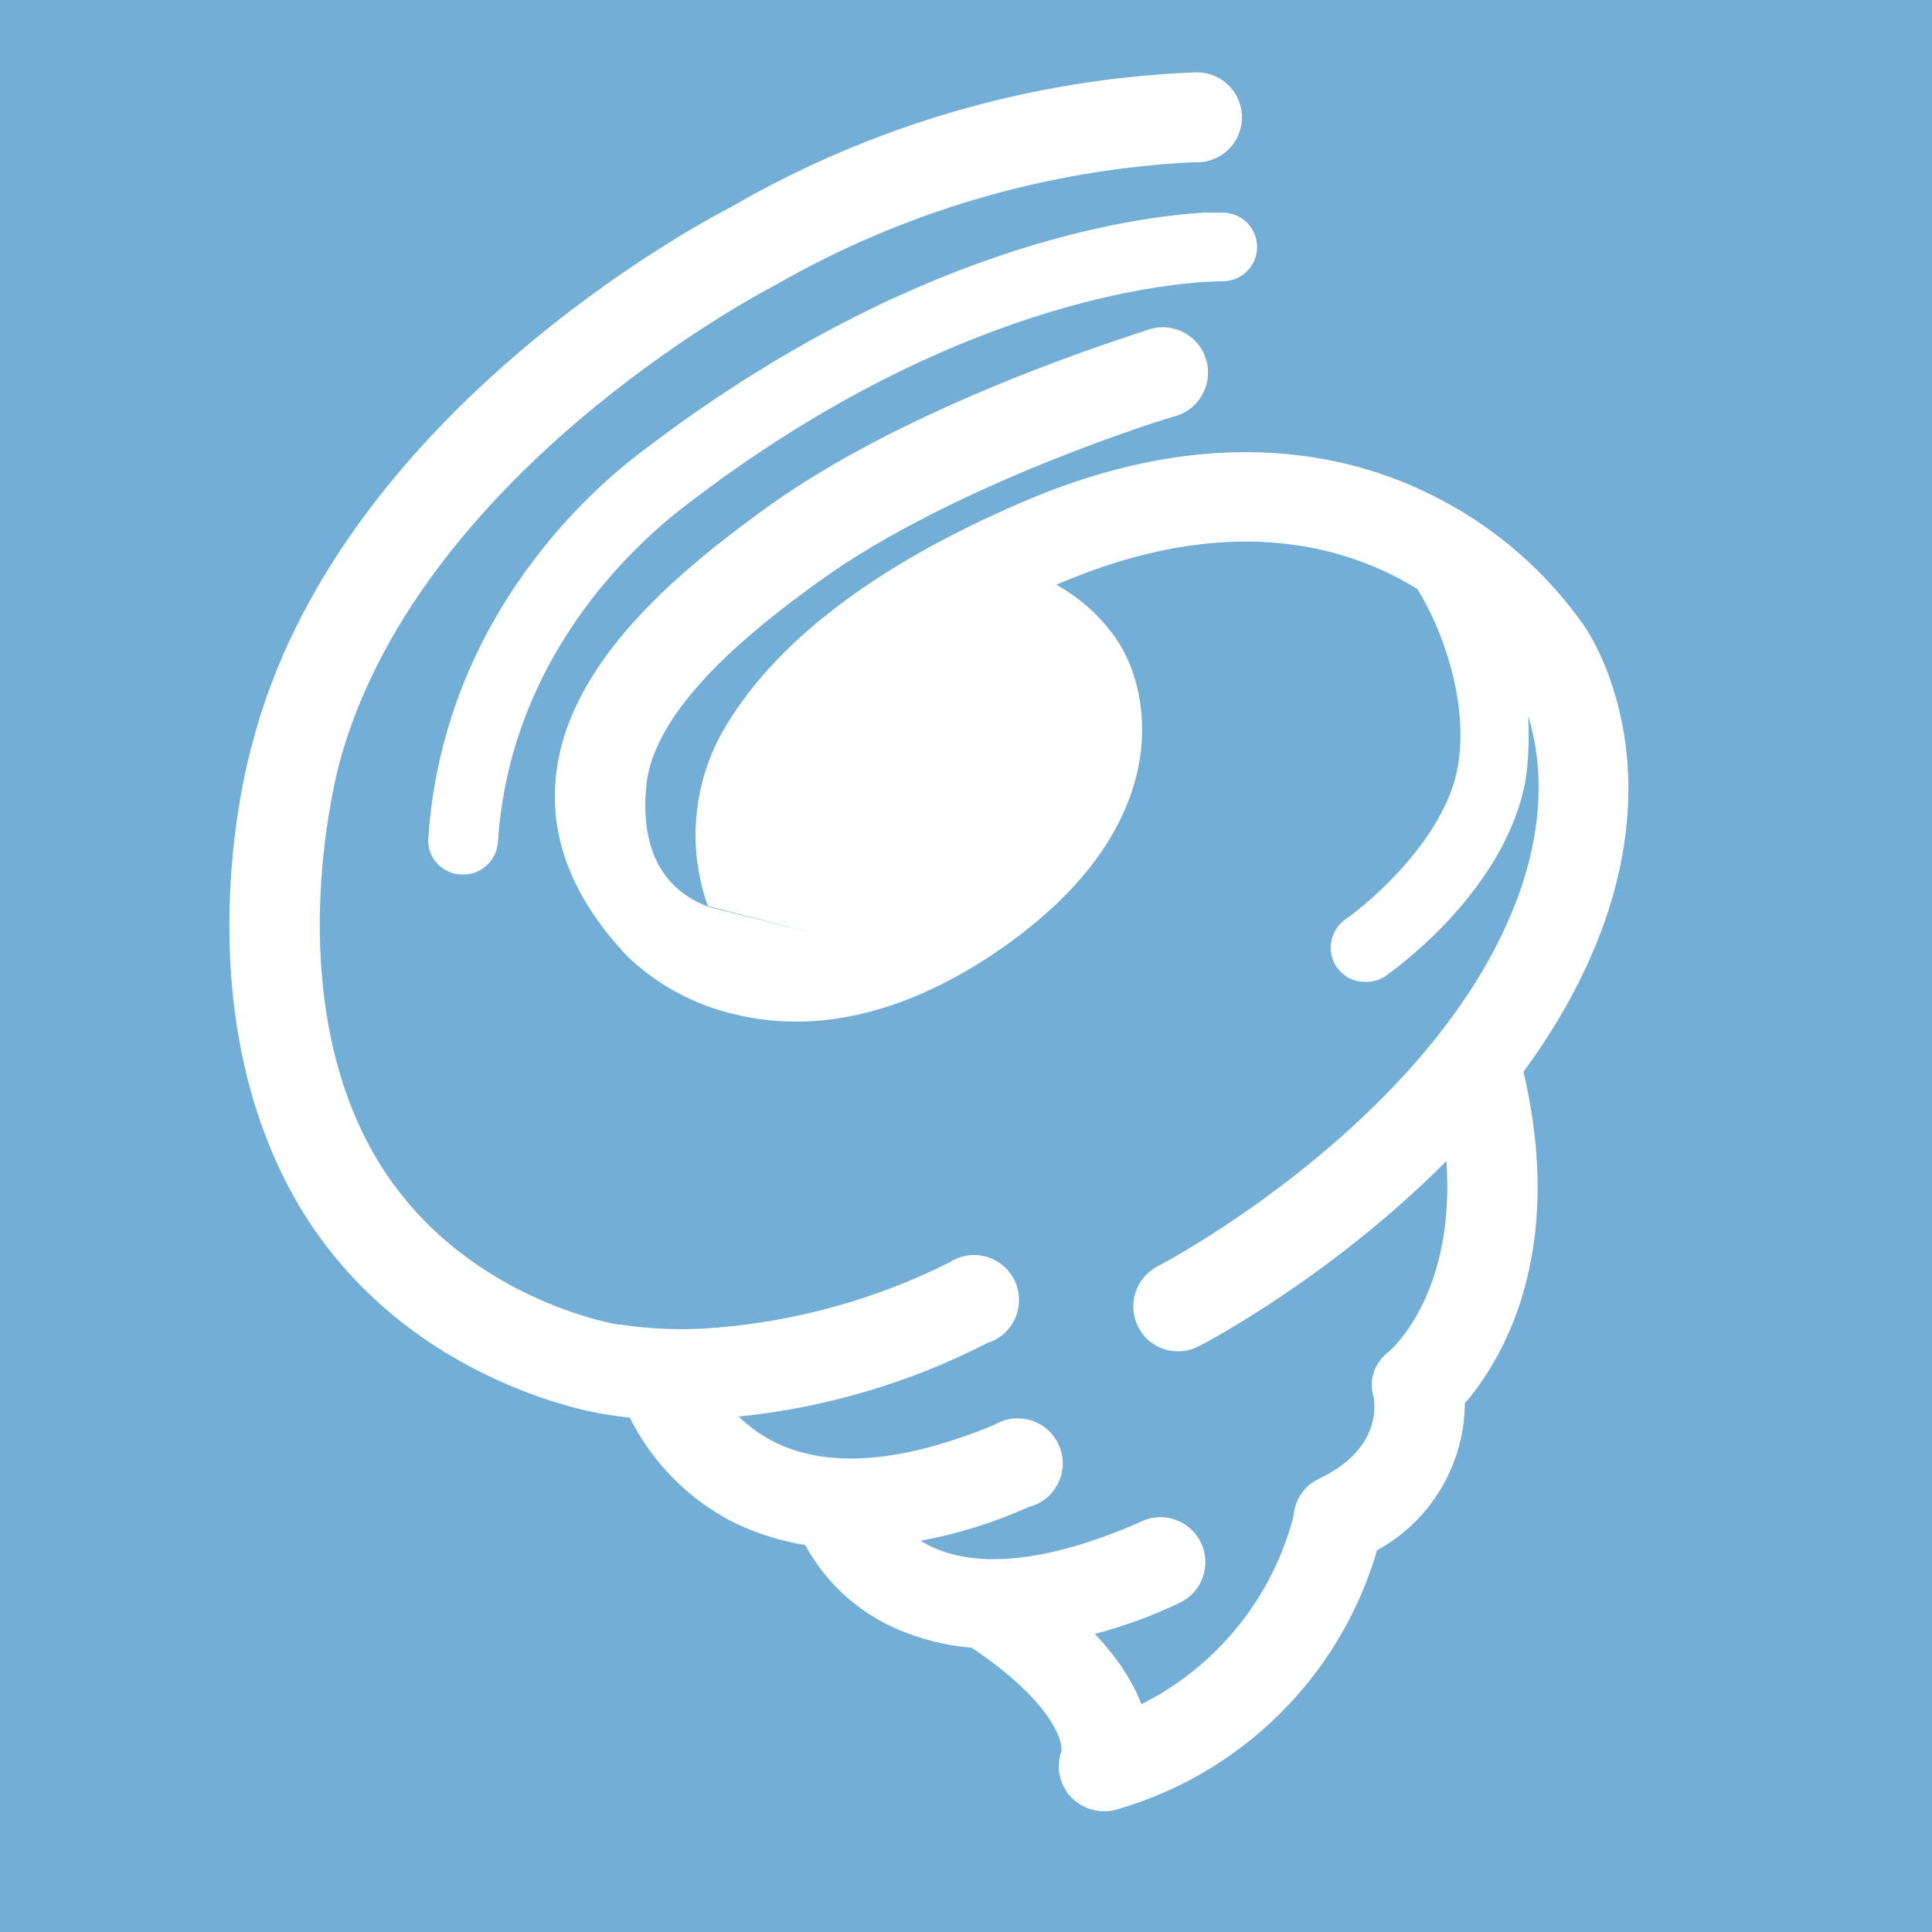
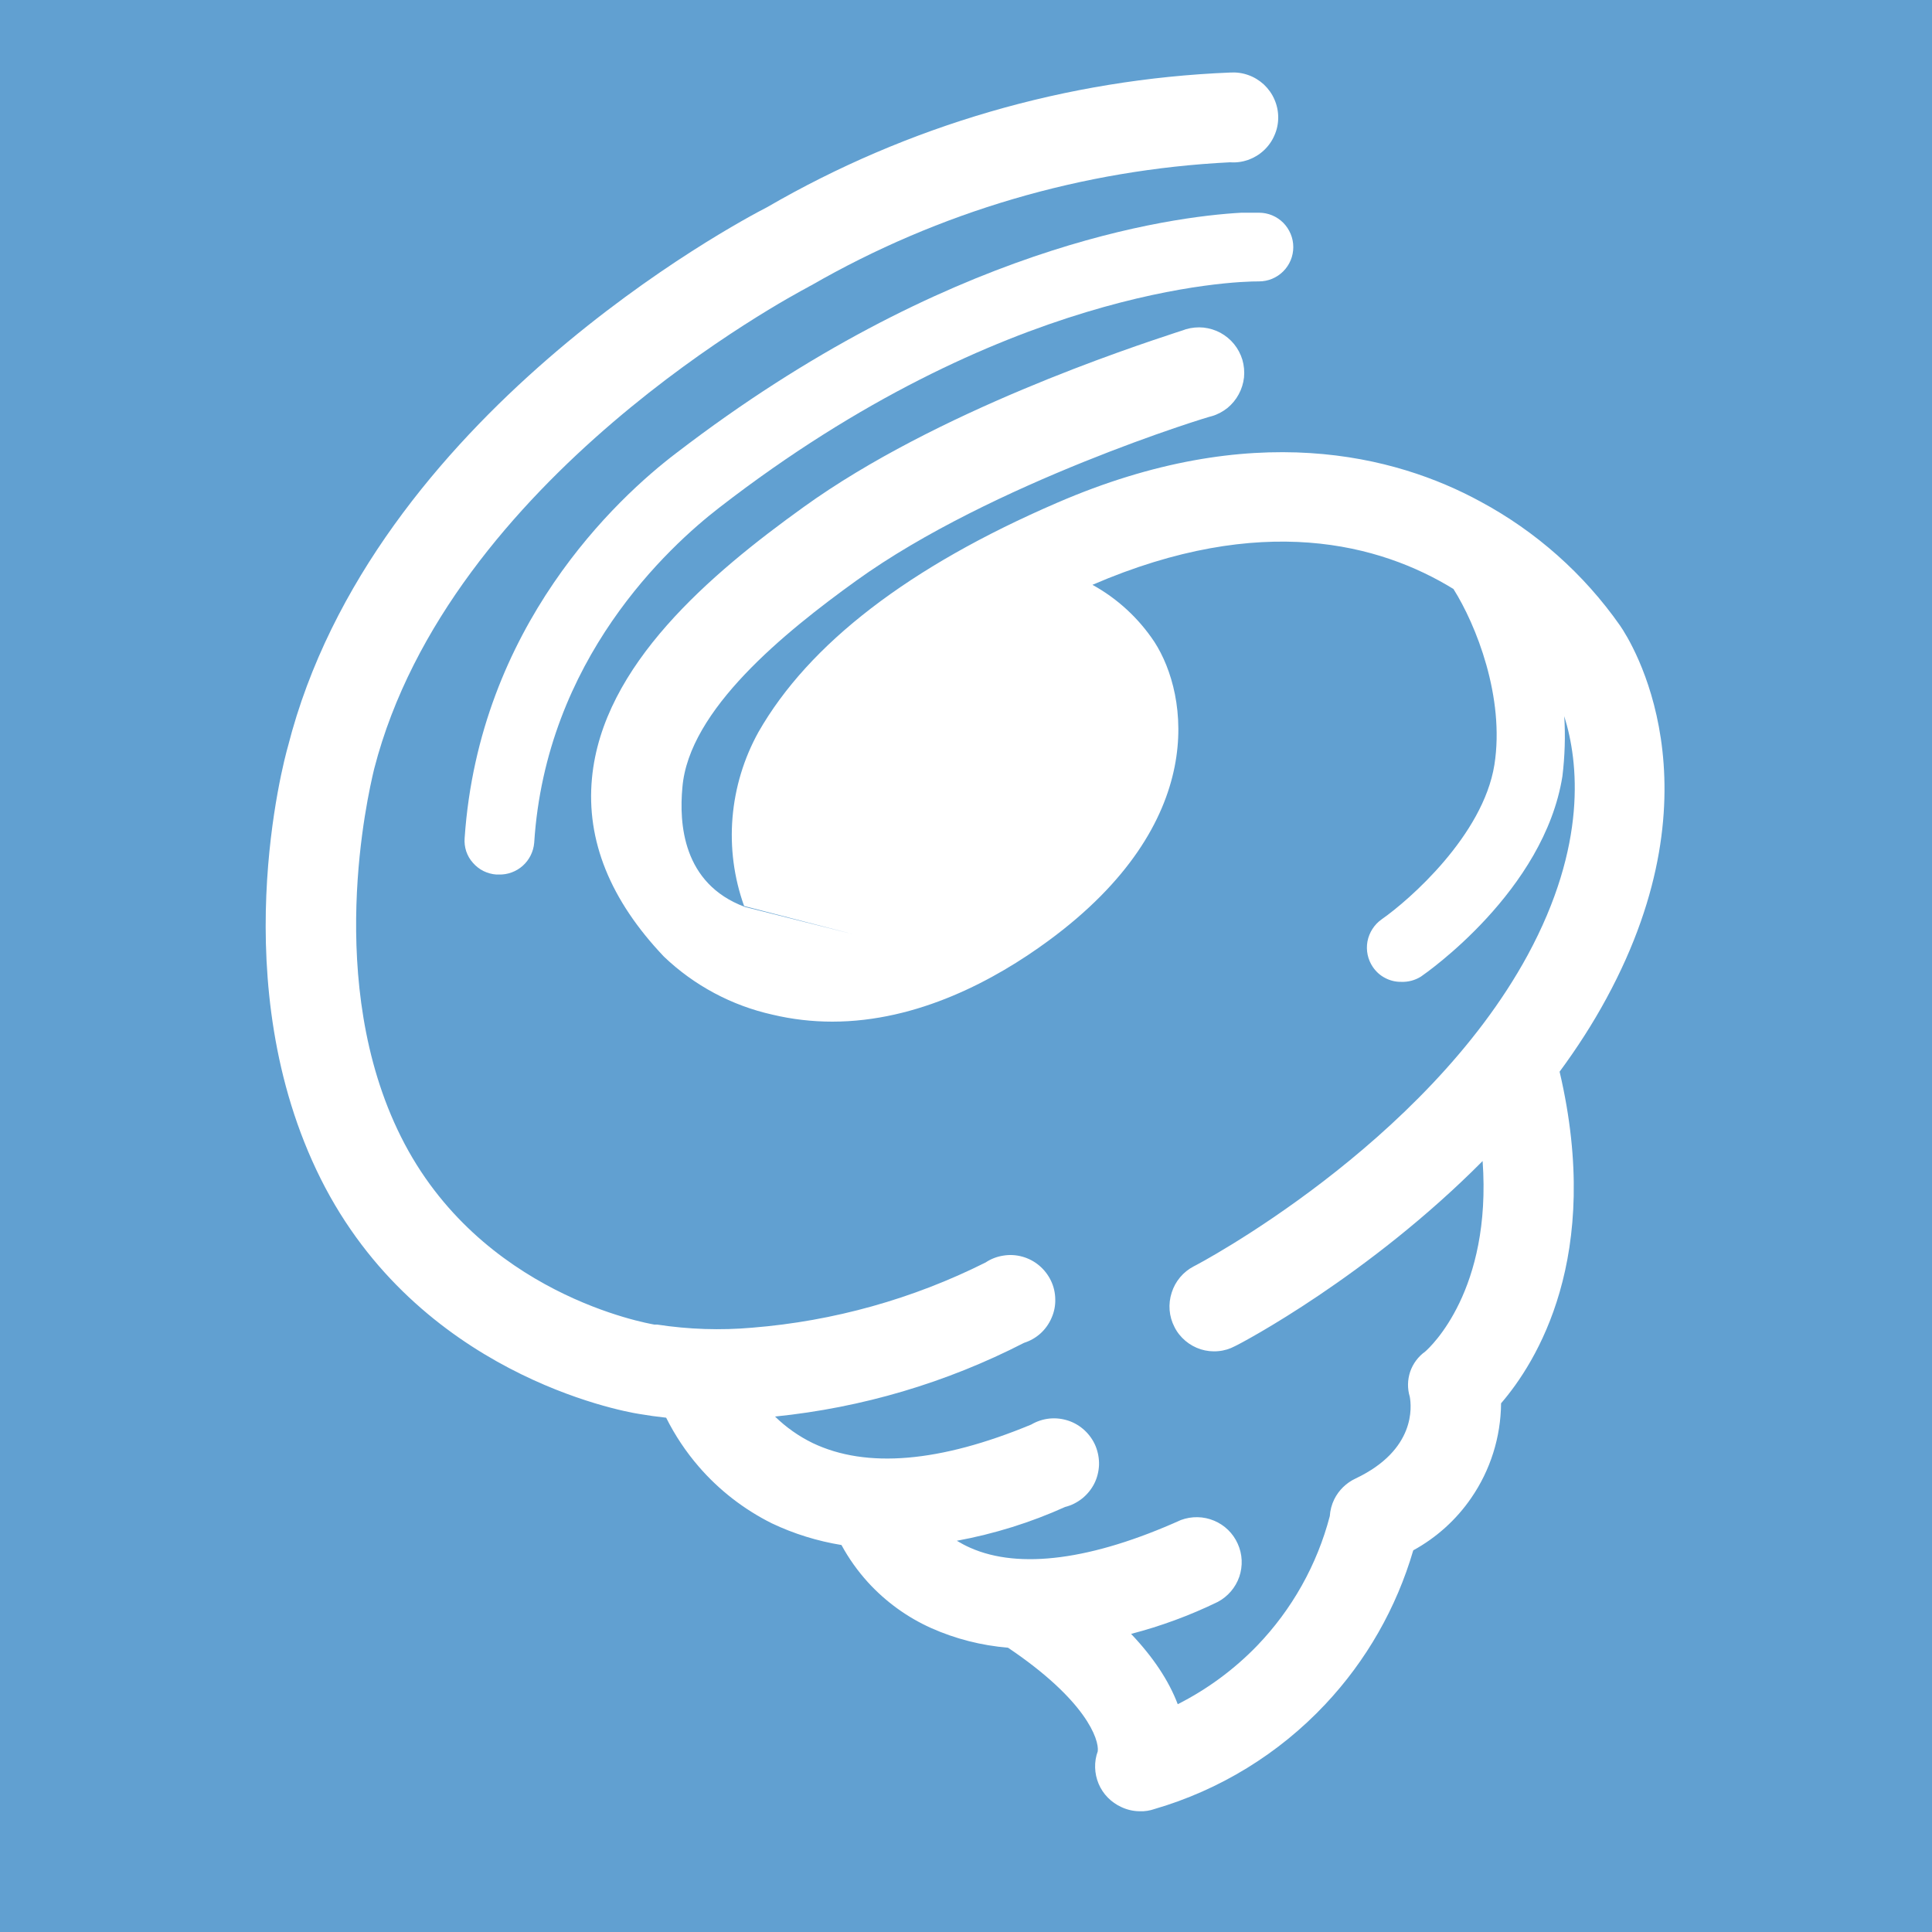
<svg xmlns="http://www.w3.org/2000/svg" viewBox="0 0 20 20">
-   <rect width="100%" height="100%" fill="#73AED6" />
-   <path d="M6.241 14.637C6.334 14.653 6.427 14.666 6.52 14.676C6.611 14.858 6.724 15.028 6.858 15.183C7.068 15.426 7.325 15.625 7.613 15.769C7.842 15.878 8.085 15.953 8.335 15.994C8.411 16.133 8.503 16.263 8.61 16.381C8.793 16.581 9.015 16.742 9.262 16.853C9.515 16.966 9.784 17.035 10.059 17.057C10.867 17.6 11.003 18.006 10.988 18.129C10.948 18.238 10.952 18.359 10.997 18.466C11.043 18.574 11.127 18.66 11.233 18.707C11.293 18.735 11.358 18.75 11.425 18.75C11.476 18.752 11.527 18.744 11.576 18.727C12.252 18.53 12.862 18.156 13.344 17.643C13.77 17.19 14.082 16.644 14.255 16.049C14.494 15.918 14.7 15.733 14.855 15.507C15.054 15.218 15.162 14.877 15.164 14.527C15.525 14.107 16.22 13.015 15.771 11.095C15.948 10.854 16.112 10.601 16.256 10.335C17.451 8.135 16.515 6.645 16.396 6.474C16.021 5.94 15.526 5.5 14.951 5.192C14.071 4.712 12.591 4.328 10.566 5.205C9.038 5.864 7.999 6.663 7.477 7.579C7.325 7.851 7.234 8.152 7.208 8.463C7.182 8.773 7.223 9.085 7.328 9.379L8.46 9.671L7.335 9.388C6.689 9.147 6.655 8.519 6.689 8.153C6.754 7.347 7.749 6.544 8.489 6.011C9.893 4.998 12.148 4.307 12.17 4.307C12.229 4.29 12.284 4.261 12.332 4.222C12.38 4.183 12.42 4.135 12.449 4.081C12.478 4.027 12.497 3.967 12.503 3.906C12.509 3.844 12.504 3.782 12.486 3.723C12.469 3.664 12.44 3.609 12.401 3.561C12.362 3.513 12.314 3.474 12.26 3.444C12.206 3.415 12.146 3.397 12.085 3.39C12.023 3.384 11.961 3.39 11.902 3.407C11.892 3.411 11.858 3.423 11.804 3.44C11.331 3.596 9.319 4.257 7.945 5.248C6.982 5.941 5.863 6.886 5.753 8.056C5.692 8.699 5.942 9.318 6.498 9.903C6.811 10.202 7.2 10.409 7.623 10.504C7.826 10.552 8.033 10.576 8.242 10.576C9.128 10.576 9.927 10.144 10.478 9.739C12.145 8.515 11.929 7.192 11.576 6.645C11.413 6.399 11.193 6.196 10.935 6.053C12.686 5.297 13.914 5.631 14.671 6.096C14.904 6.464 15.205 7.217 15.095 7.916C14.978 8.648 14.213 9.318 13.929 9.516C13.852 9.57 13.799 9.652 13.781 9.745C13.764 9.837 13.784 9.933 13.837 10.011C13.87 10.059 13.913 10.097 13.964 10.124C14.015 10.151 14.072 10.164 14.13 10.164C14.202 10.167 14.273 10.148 14.334 10.11C14.388 10.073 15.61 9.222 15.799 8.036C15.825 7.828 15.831 7.619 15.819 7.411C15.967 7.885 16.059 8.745 15.439 9.887C14.371 11.854 12.017 13.094 11.983 13.109C11.874 13.166 11.791 13.264 11.754 13.382C11.716 13.499 11.727 13.627 11.783 13.737C11.811 13.792 11.849 13.84 11.896 13.88C11.943 13.919 11.997 13.949 12.055 13.968C12.114 13.986 12.175 13.993 12.236 13.987C12.297 13.982 12.357 13.964 12.411 13.935C12.486 13.9 13.794 13.207 14.973 12.019C15.068 13.356 14.435 13.942 14.379 13.991C14.306 14.043 14.252 14.116 14.223 14.2C14.195 14.284 14.193 14.374 14.219 14.459C14.237 14.558 14.284 15.008 13.659 15.305C13.562 15.35 13.484 15.426 13.437 15.521C13.41 15.576 13.395 15.636 13.391 15.696C13.259 16.2 13 16.662 12.638 17.037C12.399 17.285 12.121 17.489 11.816 17.642C11.723 17.398 11.562 17.154 11.333 16.914C11.641 16.834 11.942 16.723 12.23 16.583C12.335 16.528 12.414 16.435 12.453 16.323C12.491 16.211 12.486 16.089 12.438 15.981C12.389 15.873 12.301 15.787 12.192 15.742C12.083 15.696 11.961 15.694 11.85 15.735C10.929 16.149 10.176 16.248 9.669 16.023C9.621 16.002 9.574 15.977 9.529 15.95C9.915 15.879 10.291 15.762 10.65 15.6C10.715 15.584 10.776 15.553 10.828 15.512C10.88 15.47 10.922 15.417 10.952 15.358C10.982 15.298 10.999 15.233 11.001 15.166C11.004 15.099 10.992 15.033 10.966 14.971C10.941 14.91 10.903 14.854 10.854 14.809C10.805 14.763 10.747 14.728 10.684 14.707C10.621 14.686 10.554 14.678 10.488 14.685C10.421 14.692 10.357 14.713 10.3 14.747C9.354 15.139 8.594 15.204 8.038 14.938C7.893 14.868 7.761 14.775 7.647 14.664C8.545 14.573 9.42 14.315 10.225 13.901C10.289 13.881 10.347 13.847 10.396 13.803C10.446 13.758 10.485 13.703 10.511 13.642C10.537 13.581 10.55 13.515 10.549 13.449C10.548 13.382 10.532 13.317 10.504 13.257C10.475 13.197 10.434 13.143 10.383 13.101C10.332 13.058 10.272 13.027 10.208 13.009C10.144 12.991 10.077 12.987 10.011 12.998C9.945 13.008 9.883 13.032 9.827 13.069C9.073 13.447 8.254 13.676 7.413 13.744C7.084 13.773 6.753 13.762 6.427 13.712H6.4L6.399 13.712C6.331 13.7 4.59 13.401 3.775 11.768C2.978 10.175 3.436 8.22 3.493 7.981C3.496 7.966 3.498 7.958 3.498 7.957C4.274 4.947 7.816 3.063 7.991 2.97L7.998 2.966L8.023 2.953C9.347 2.191 10.833 1.755 12.358 1.679C12.422 1.684 12.486 1.675 12.546 1.654C12.607 1.632 12.662 1.599 12.709 1.555C12.755 1.512 12.793 1.459 12.818 1.4C12.843 1.342 12.857 1.279 12.857 1.215C12.857 1.151 12.843 1.088 12.818 1.029C12.793 0.97 12.755 0.918 12.709 0.874C12.662 0.83 12.607 0.797 12.546 0.776C12.486 0.754 12.422 0.746 12.358 0.75C10.671 0.818 9.025 1.297 7.564 2.145C7.264 2.298 3.475 4.307 2.605 7.725C2.56 7.88 1.939 10.191 2.944 12.203C3.95 14.214 6.04 14.605 6.241 14.637Z" fill="white" />
-   <path d="M4.762 9.053H4.787C4.879 9.055 4.968 9.023 5.036 8.961C5.104 8.9 5.146 8.815 5.154 8.724C5.275 6.825 6.542 5.662 7.075 5.25C10 2.987 12.396 2.91 12.657 2.912C12.704 2.912 12.75 2.903 12.793 2.885C12.837 2.867 12.876 2.841 12.909 2.808C12.942 2.775 12.968 2.736 12.986 2.693C13.004 2.65 13.013 2.603 13.013 2.557C13.013 2.51 13.004 2.464 12.986 2.421C12.968 2.378 12.942 2.338 12.909 2.305C12.876 2.272 12.837 2.246 12.793 2.228C12.75 2.21 12.704 2.201 12.657 2.201H12.475C11.737 2.242 9.413 2.55 6.63 4.685C6.009 5.156 4.584 6.483 4.434 8.675C4.43 8.721 4.436 8.767 4.45 8.811C4.465 8.855 4.488 8.896 4.519 8.931C4.55 8.966 4.587 8.995 4.629 9.016C4.67 9.037 4.716 9.049 4.762 9.053Z" fill="white" />
+   <rect width="100%" height="100%" fill="#61A0D1" />
+   <path d="M6.616 14.637C6.709 14.653 6.803 14.666 6.896 14.676C6.987 14.858 7.1 15.028 7.234 15.183C7.444 15.426 7.701 15.625 7.989 15.769C8.218 15.878 8.461 15.953 8.711 15.994C8.786 16.133 8.879 16.263 8.986 16.381C9.169 16.581 9.391 16.742 9.638 16.853C9.891 16.966 10.16 17.034 10.435 17.057C11.242 17.6 11.379 18.006 11.364 18.129C11.324 18.238 11.328 18.359 11.373 18.466C11.418 18.573 11.503 18.659 11.609 18.707C11.669 18.735 11.734 18.75 11.8 18.75C11.851 18.752 11.902 18.744 11.951 18.727C12.627 18.53 13.237 18.156 13.719 17.643C14.145 17.19 14.456 16.644 14.63 16.049C14.869 15.918 15.075 15.733 15.23 15.507C15.429 15.218 15.536 14.877 15.539 14.527C15.9 14.107 16.595 13.015 16.145 11.094C16.322 10.854 16.486 10.601 16.63 10.335C17.825 8.135 16.889 6.646 16.77 6.475C16.395 5.94 15.9 5.501 15.325 5.192C14.446 4.713 12.965 4.328 10.94 5.206C9.413 5.865 8.373 6.664 7.851 7.579C7.7 7.852 7.609 8.153 7.583 8.463C7.557 8.774 7.598 9.086 7.703 9.379L8.835 9.672L7.71 9.388C7.064 9.147 7.03 8.52 7.064 8.153C7.129 7.348 8.124 6.544 8.864 6.011C10.268 4.999 12.522 4.308 12.545 4.308C12.604 4.291 12.659 4.261 12.707 4.223C12.754 4.184 12.794 4.136 12.823 4.082C12.853 4.027 12.871 3.968 12.878 3.907C12.884 3.845 12.878 3.783 12.861 3.724C12.843 3.665 12.814 3.61 12.775 3.562C12.736 3.514 12.688 3.475 12.634 3.445C12.58 3.416 12.521 3.398 12.459 3.391C12.398 3.385 12.336 3.391 12.277 3.408C12.267 3.412 12.233 3.424 12.178 3.441C11.706 3.597 9.693 4.258 8.319 5.249C7.356 5.941 6.238 6.886 6.128 8.056C6.067 8.7 6.317 9.318 6.873 9.903C7.186 10.202 7.575 10.41 7.998 10.504C8.2 10.552 8.408 10.576 8.616 10.576C9.503 10.576 10.302 10.144 10.853 9.739C12.52 8.515 12.304 7.192 11.951 6.646C11.788 6.4 11.568 6.197 11.309 6.054C13.062 5.297 14.289 5.632 15.046 6.097C15.279 6.466 15.58 7.218 15.47 7.917C15.353 8.648 14.588 9.318 14.304 9.516C14.227 9.57 14.174 9.652 14.156 9.745C14.139 9.838 14.159 9.933 14.212 10.011C14.245 10.059 14.288 10.098 14.339 10.124C14.39 10.151 14.447 10.165 14.505 10.164C14.577 10.167 14.648 10.148 14.709 10.11C14.763 10.073 15.985 9.223 16.174 8.036C16.199 7.829 16.206 7.621 16.193 7.414C16.342 7.889 16.432 8.748 15.814 9.888C14.745 11.854 12.392 13.094 12.358 13.109C12.248 13.166 12.166 13.264 12.129 13.382C12.091 13.5 12.101 13.627 12.158 13.737C12.185 13.792 12.224 13.84 12.271 13.88C12.317 13.919 12.371 13.949 12.43 13.968C12.488 13.986 12.55 13.993 12.611 13.987C12.672 13.982 12.731 13.964 12.785 13.935C12.861 13.9 14.169 13.207 15.348 12.019C15.443 13.356 14.81 13.942 14.754 13.991C14.681 14.043 14.627 14.116 14.598 14.2C14.57 14.284 14.568 14.374 14.594 14.459C14.612 14.558 14.659 15.008 14.034 15.305C13.937 15.35 13.859 15.426 13.812 15.521C13.785 15.576 13.77 15.635 13.766 15.695C13.634 16.199 13.375 16.661 13.013 17.037C12.774 17.284 12.496 17.488 12.192 17.642C12.099 17.397 11.937 17.154 11.709 16.914C12.017 16.834 12.318 16.723 12.606 16.583C12.71 16.528 12.79 16.435 12.829 16.323C12.867 16.211 12.862 16.089 12.813 15.981C12.765 15.873 12.677 15.787 12.568 15.742C12.459 15.696 12.336 15.694 12.225 15.735C11.305 16.149 10.552 16.248 10.045 16.023C9.997 16.002 9.95 15.977 9.905 15.95C10.29 15.879 10.667 15.762 11.026 15.6C11.091 15.584 11.151 15.553 11.203 15.512C11.255 15.47 11.298 15.417 11.328 15.358C11.358 15.298 11.374 15.233 11.377 15.166C11.379 15.1 11.367 15.033 11.342 14.971C11.317 14.91 11.278 14.854 11.23 14.809C11.181 14.763 11.123 14.728 11.06 14.707C10.996 14.686 10.93 14.678 10.863 14.685C10.797 14.692 10.733 14.713 10.675 14.747C9.73 15.139 8.97 15.204 8.414 14.939C8.268 14.868 8.137 14.775 8.023 14.664C8.921 14.573 9.795 14.315 10.601 13.901C10.664 13.881 10.722 13.848 10.772 13.803C10.821 13.758 10.86 13.703 10.886 13.642C10.913 13.581 10.926 13.515 10.924 13.449C10.923 13.382 10.908 13.317 10.879 13.257C10.85 13.197 10.809 13.144 10.758 13.101C10.707 13.058 10.648 13.027 10.584 13.009C10.519 12.991 10.452 12.987 10.387 12.998C10.321 13.008 10.258 13.032 10.203 13.069C9.449 13.447 8.629 13.676 7.789 13.744C7.46 13.773 7.129 13.762 6.803 13.712H6.776L6.774 13.712C6.707 13.7 4.966 13.401 4.151 11.768C3.354 10.175 3.812 8.221 3.868 7.982C3.872 7.967 3.874 7.959 3.874 7.957C4.65 4.948 8.192 3.064 8.367 2.971L8.373 2.967L8.398 2.954C9.722 2.192 11.208 1.756 12.734 1.68C12.797 1.685 12.861 1.676 12.922 1.655C12.982 1.633 13.037 1.6 13.084 1.556C13.13 1.513 13.168 1.46 13.193 1.401C13.219 1.343 13.232 1.28 13.232 1.216C13.232 1.152 13.219 1.089 13.193 1.03C13.168 0.971 13.13 0.919 13.084 0.875C13.037 0.832 12.982 0.798 12.922 0.777C12.861 0.755 12.797 0.747 12.734 0.751C11.046 0.819 9.4 1.298 7.939 2.146C7.64 2.299 3.851 4.308 2.981 7.726C2.936 7.881 2.315 10.191 3.32 12.203C4.326 14.214 6.416 14.606 6.616 14.637Z" fill="white" />
+   <path d="M5.138 9.053H5.163C5.254 9.056 5.344 9.023 5.412 8.962C5.48 8.901 5.522 8.816 5.53 8.725C5.651 6.826 6.918 5.662 7.451 5.251C10.376 2.987 12.772 2.911 13.033 2.913C13.079 2.913 13.126 2.904 13.169 2.886C13.212 2.868 13.251 2.842 13.284 2.809C13.317 2.776 13.343 2.737 13.361 2.694C13.379 2.651 13.388 2.604 13.388 2.558C13.388 2.511 13.379 2.465 13.361 2.422C13.343 2.379 13.317 2.339 13.284 2.306C13.251 2.273 13.212 2.247 13.169 2.229C13.126 2.211 13.079 2.202 13.033 2.202H12.851C12.113 2.243 9.789 2.551 7.006 4.686C6.385 5.156 4.96 6.484 4.81 8.675C4.806 8.721 4.812 8.768 4.826 8.812C4.841 8.856 4.864 8.897 4.895 8.931C4.926 8.967 4.963 8.996 5.005 9.017C5.046 9.037 5.092 9.05 5.138 9.053Z" fill="white" />
</svg>
